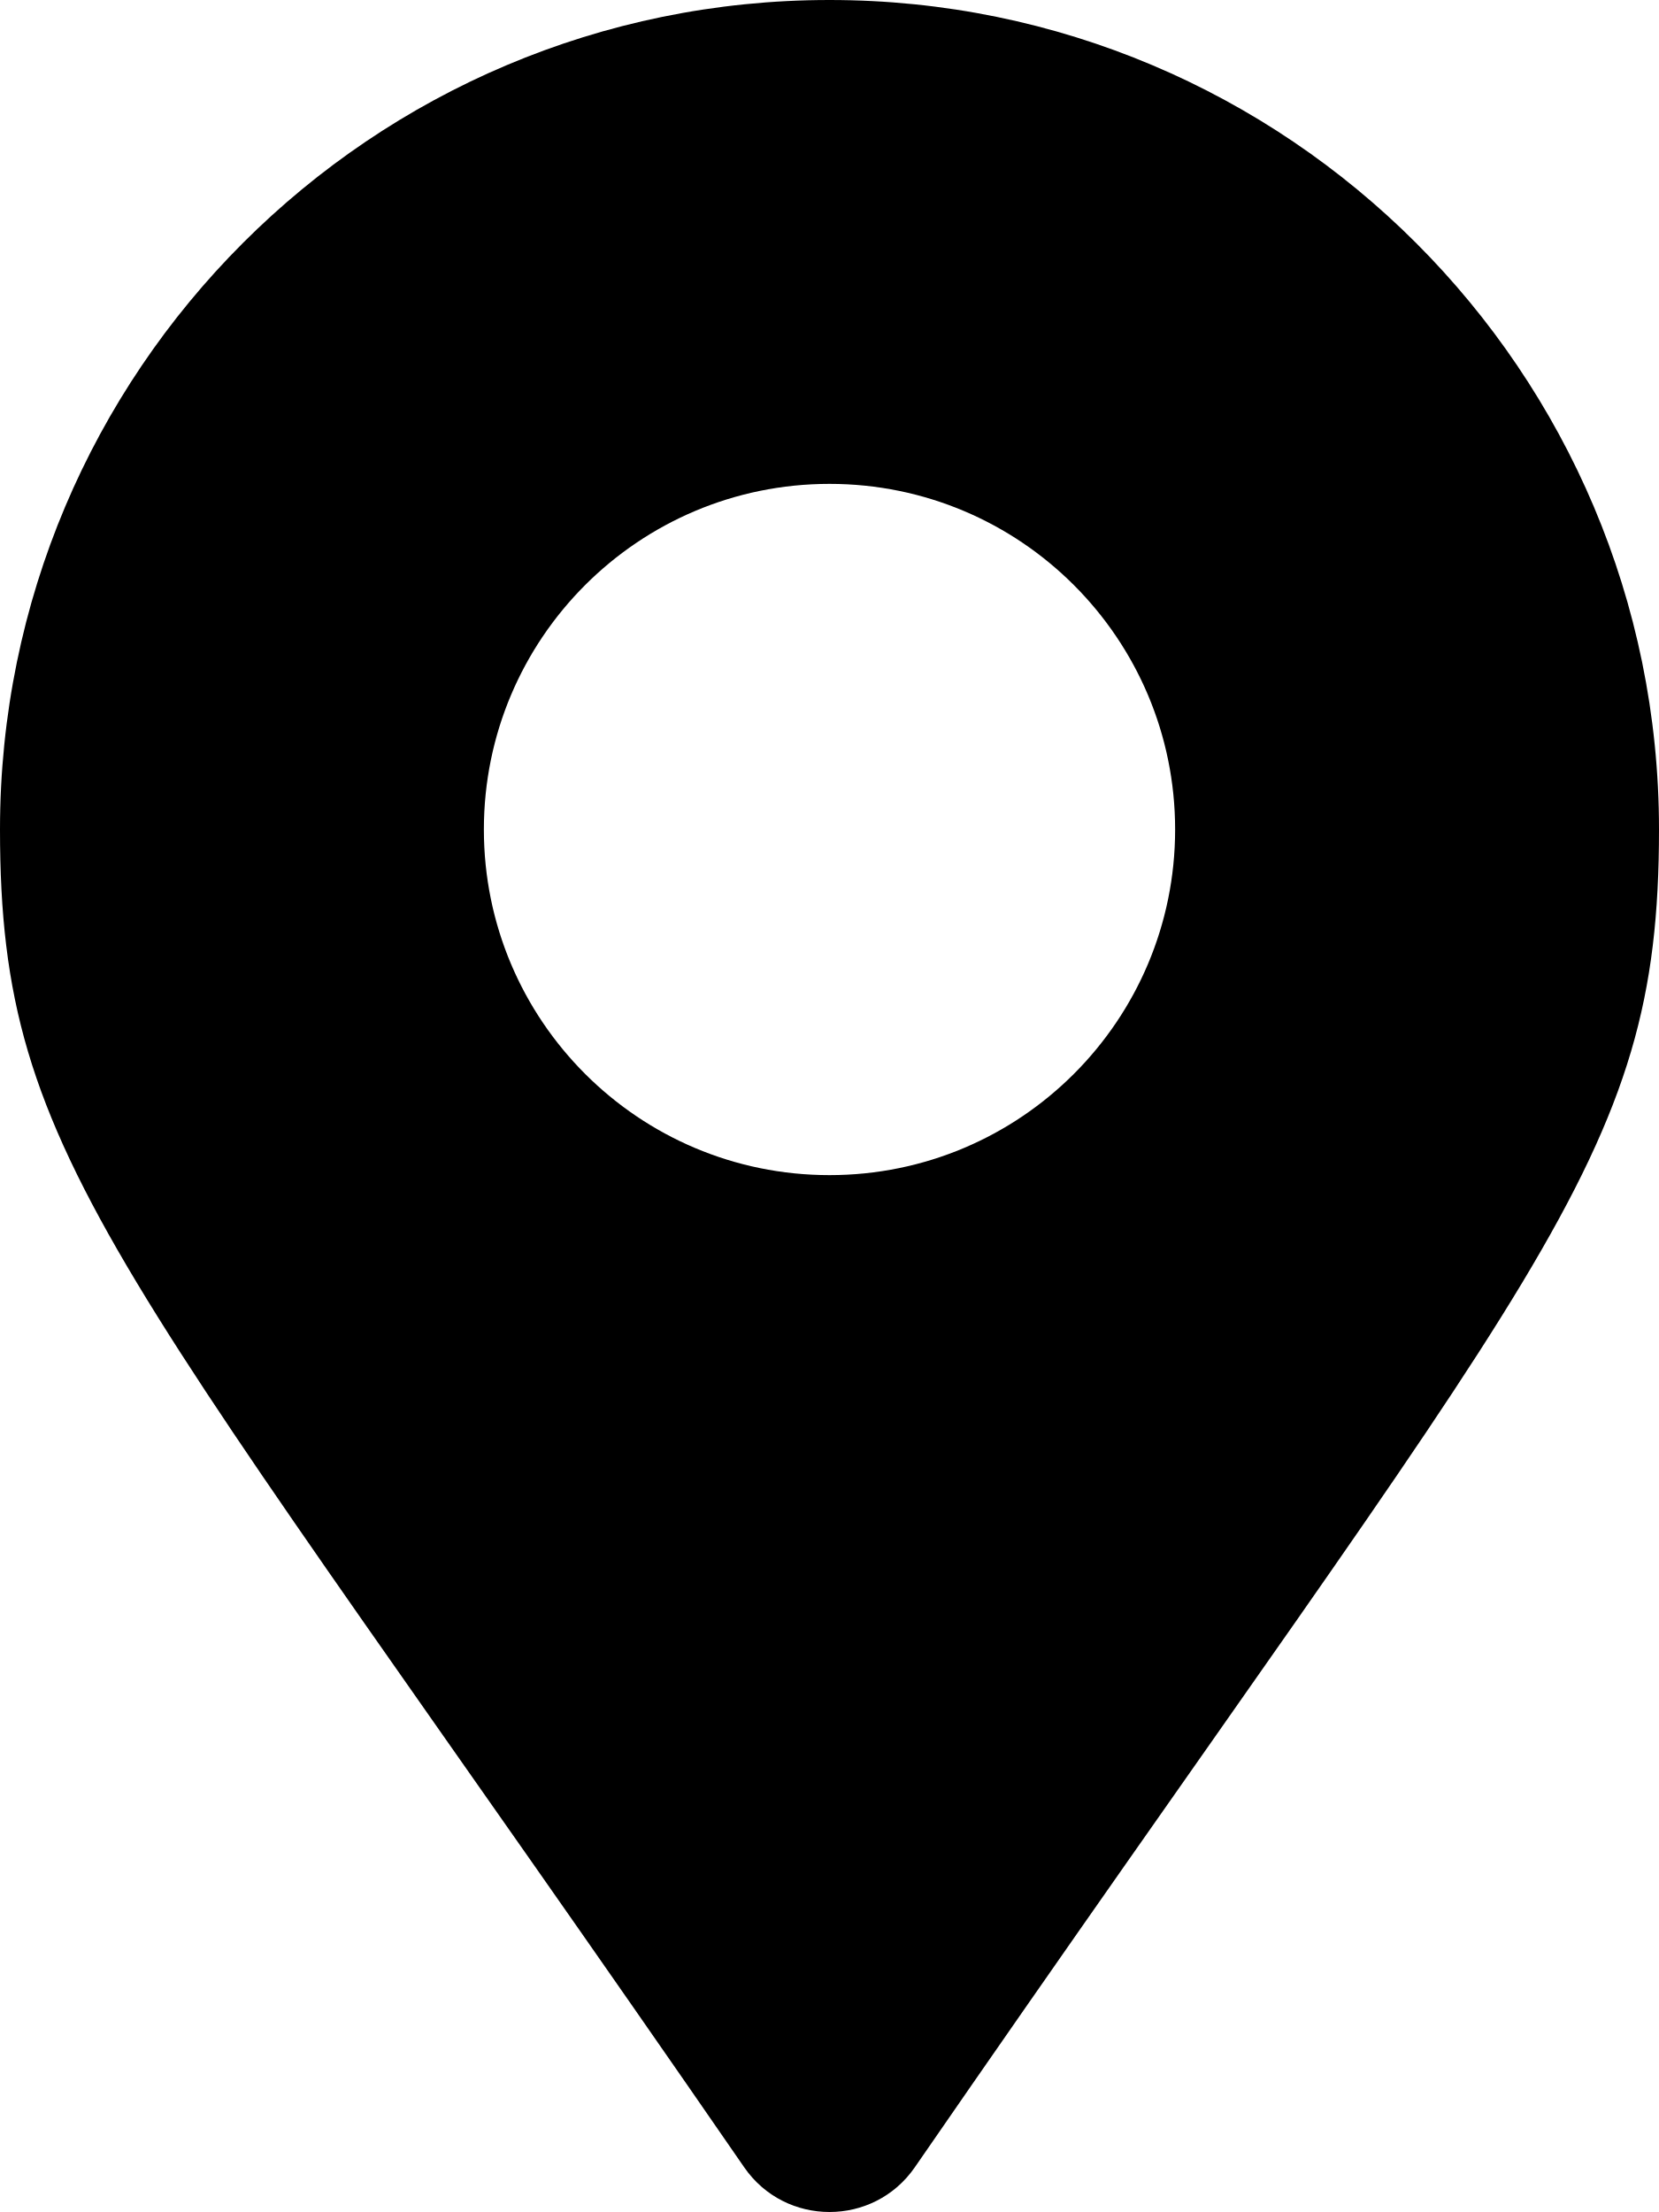
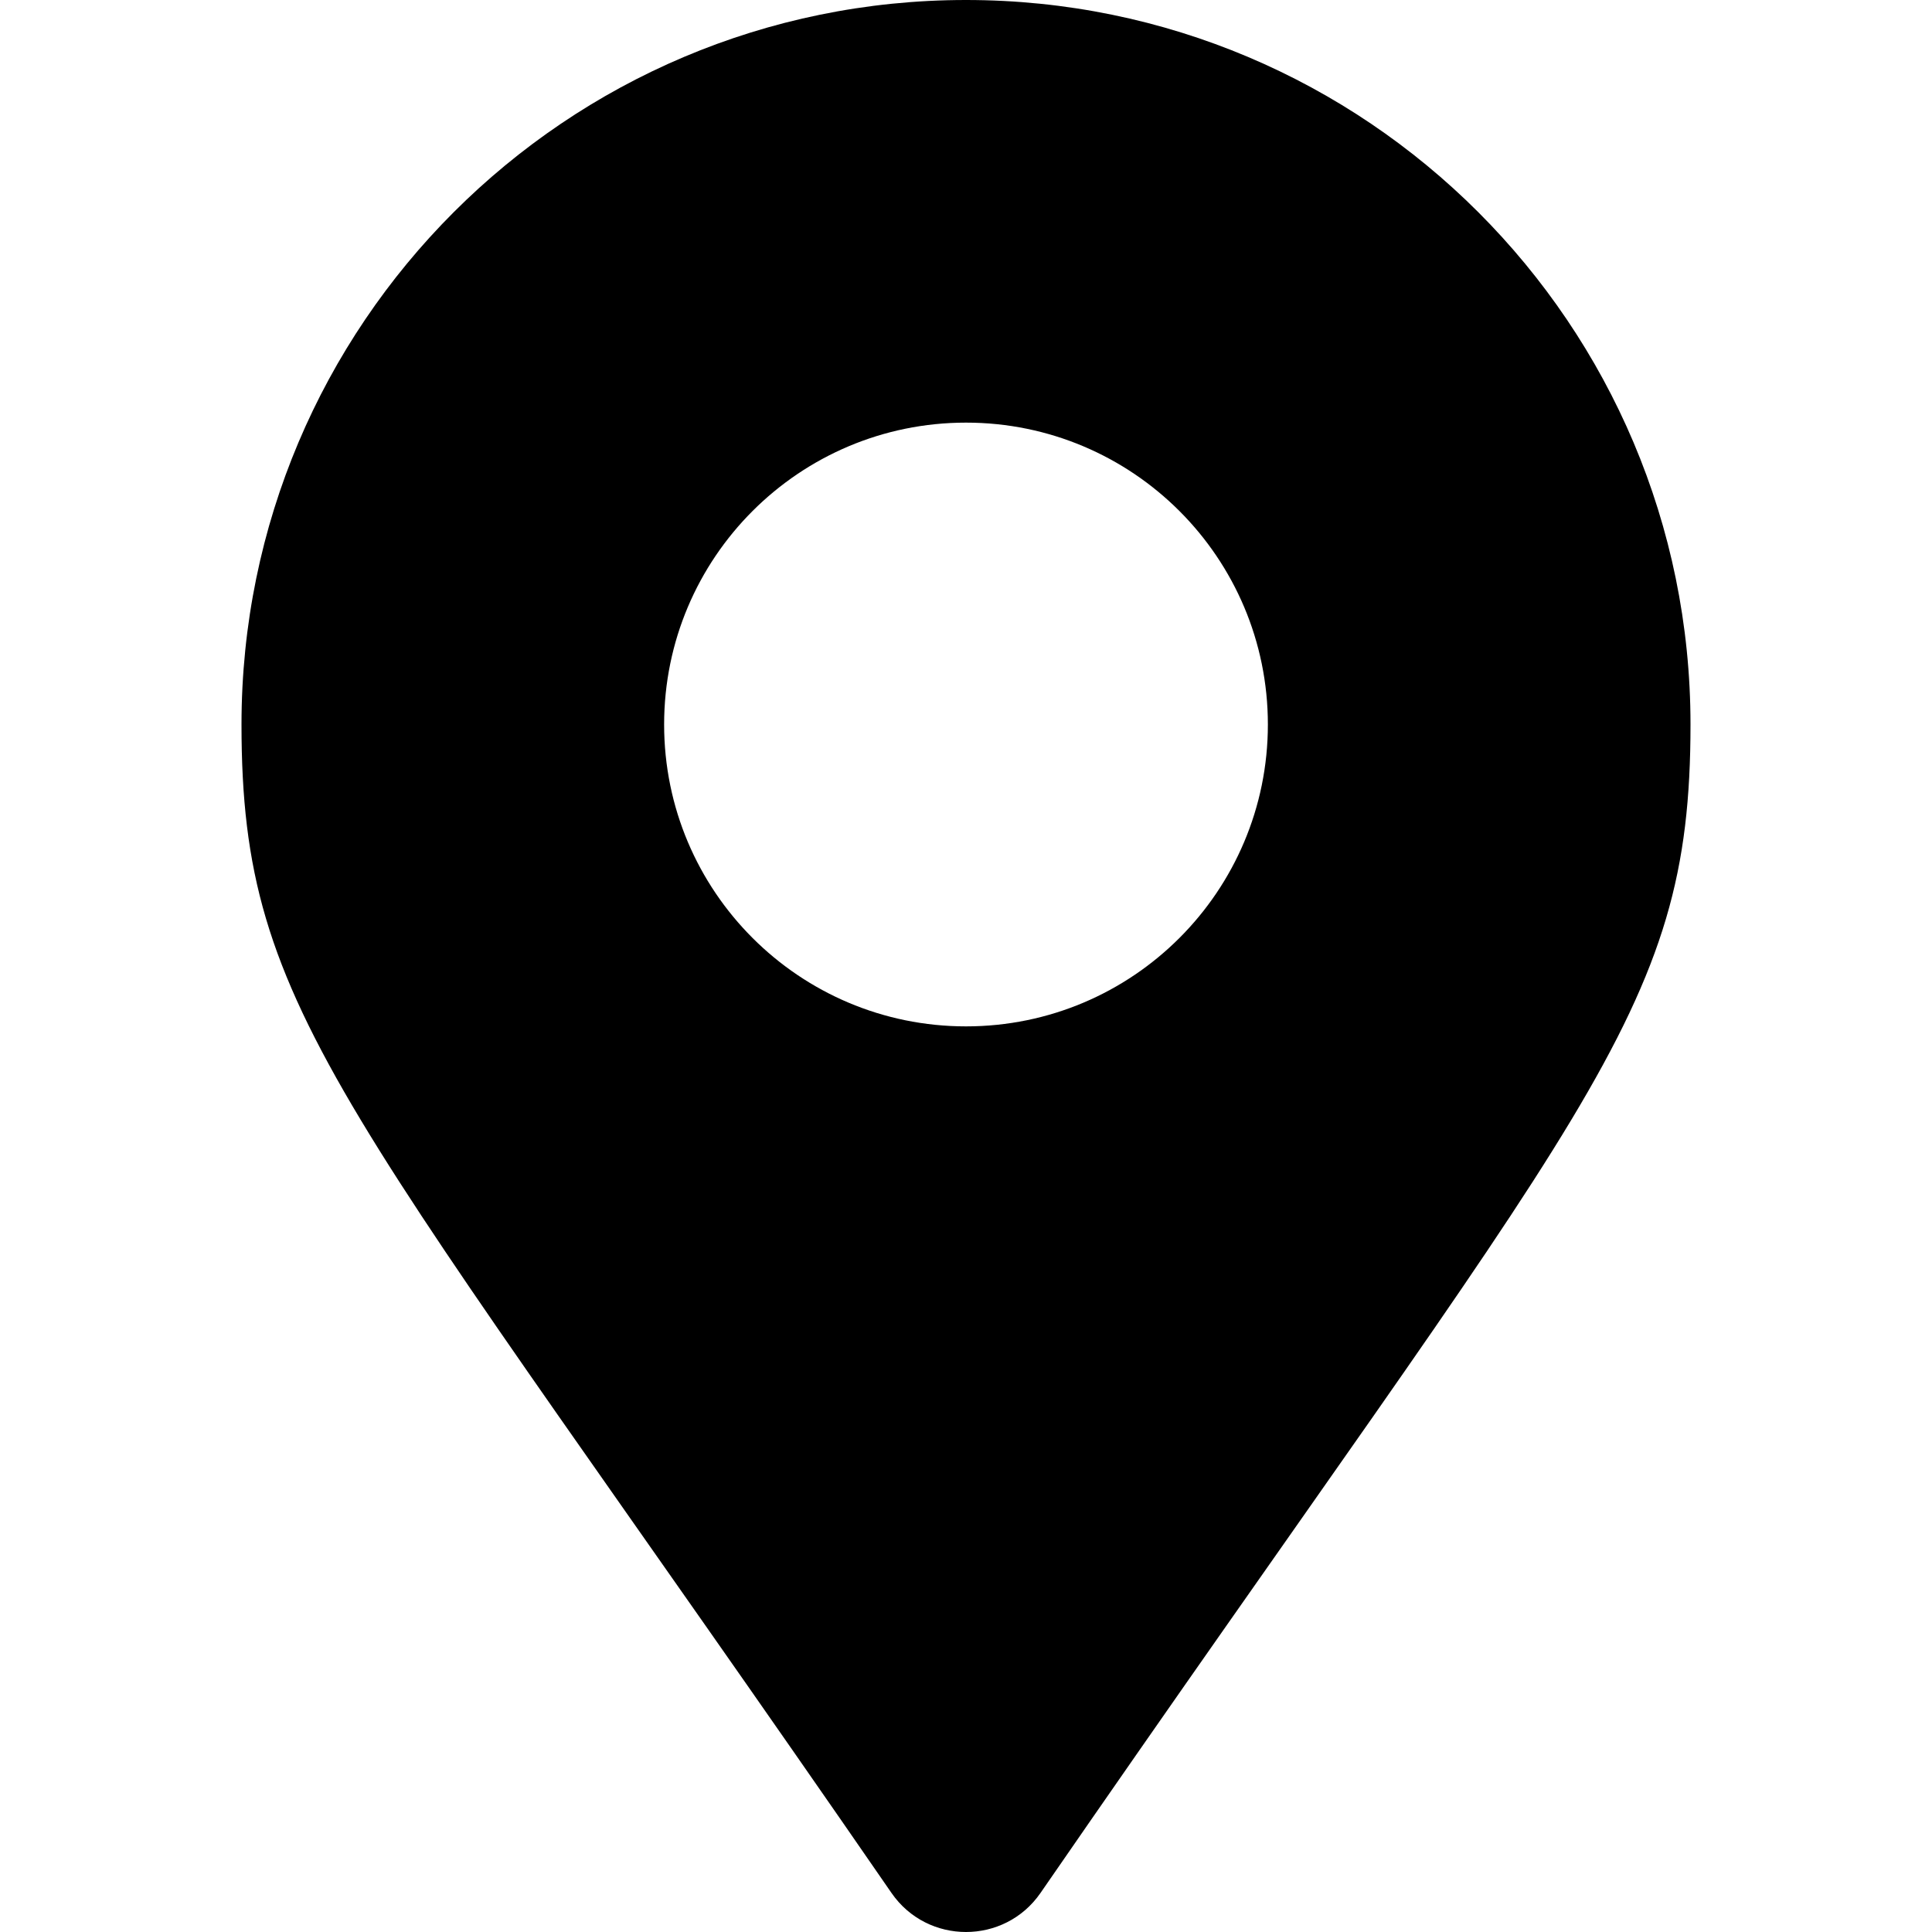
- <svg xmlns="http://www.w3.org/2000/svg" width="384" height="512" viewBox="0 0 384 512" fill="none">
+ <svg xmlns="http://www.w3.org/2000/svg" width="30" height="30" viewBox="0 0 384 512" fill="none">
  <path d="M172.268 501.67C26.97 291.031 0 269.413 0 192C0 85.961 85.961 0 192 0C298.039 0 384 85.961 384 192C384 269.413 357.03 291.031 211.732 501.67C202.197 515.444 181.802 515.443 172.268 501.67ZM192 272C236.183 272 272 236.183 272 192C272 147.817 236.183 112 192 112C147.817 112 112 147.817 112 192C112 236.183 147.817 272 192 272Z" fill="black" />
</svg>
